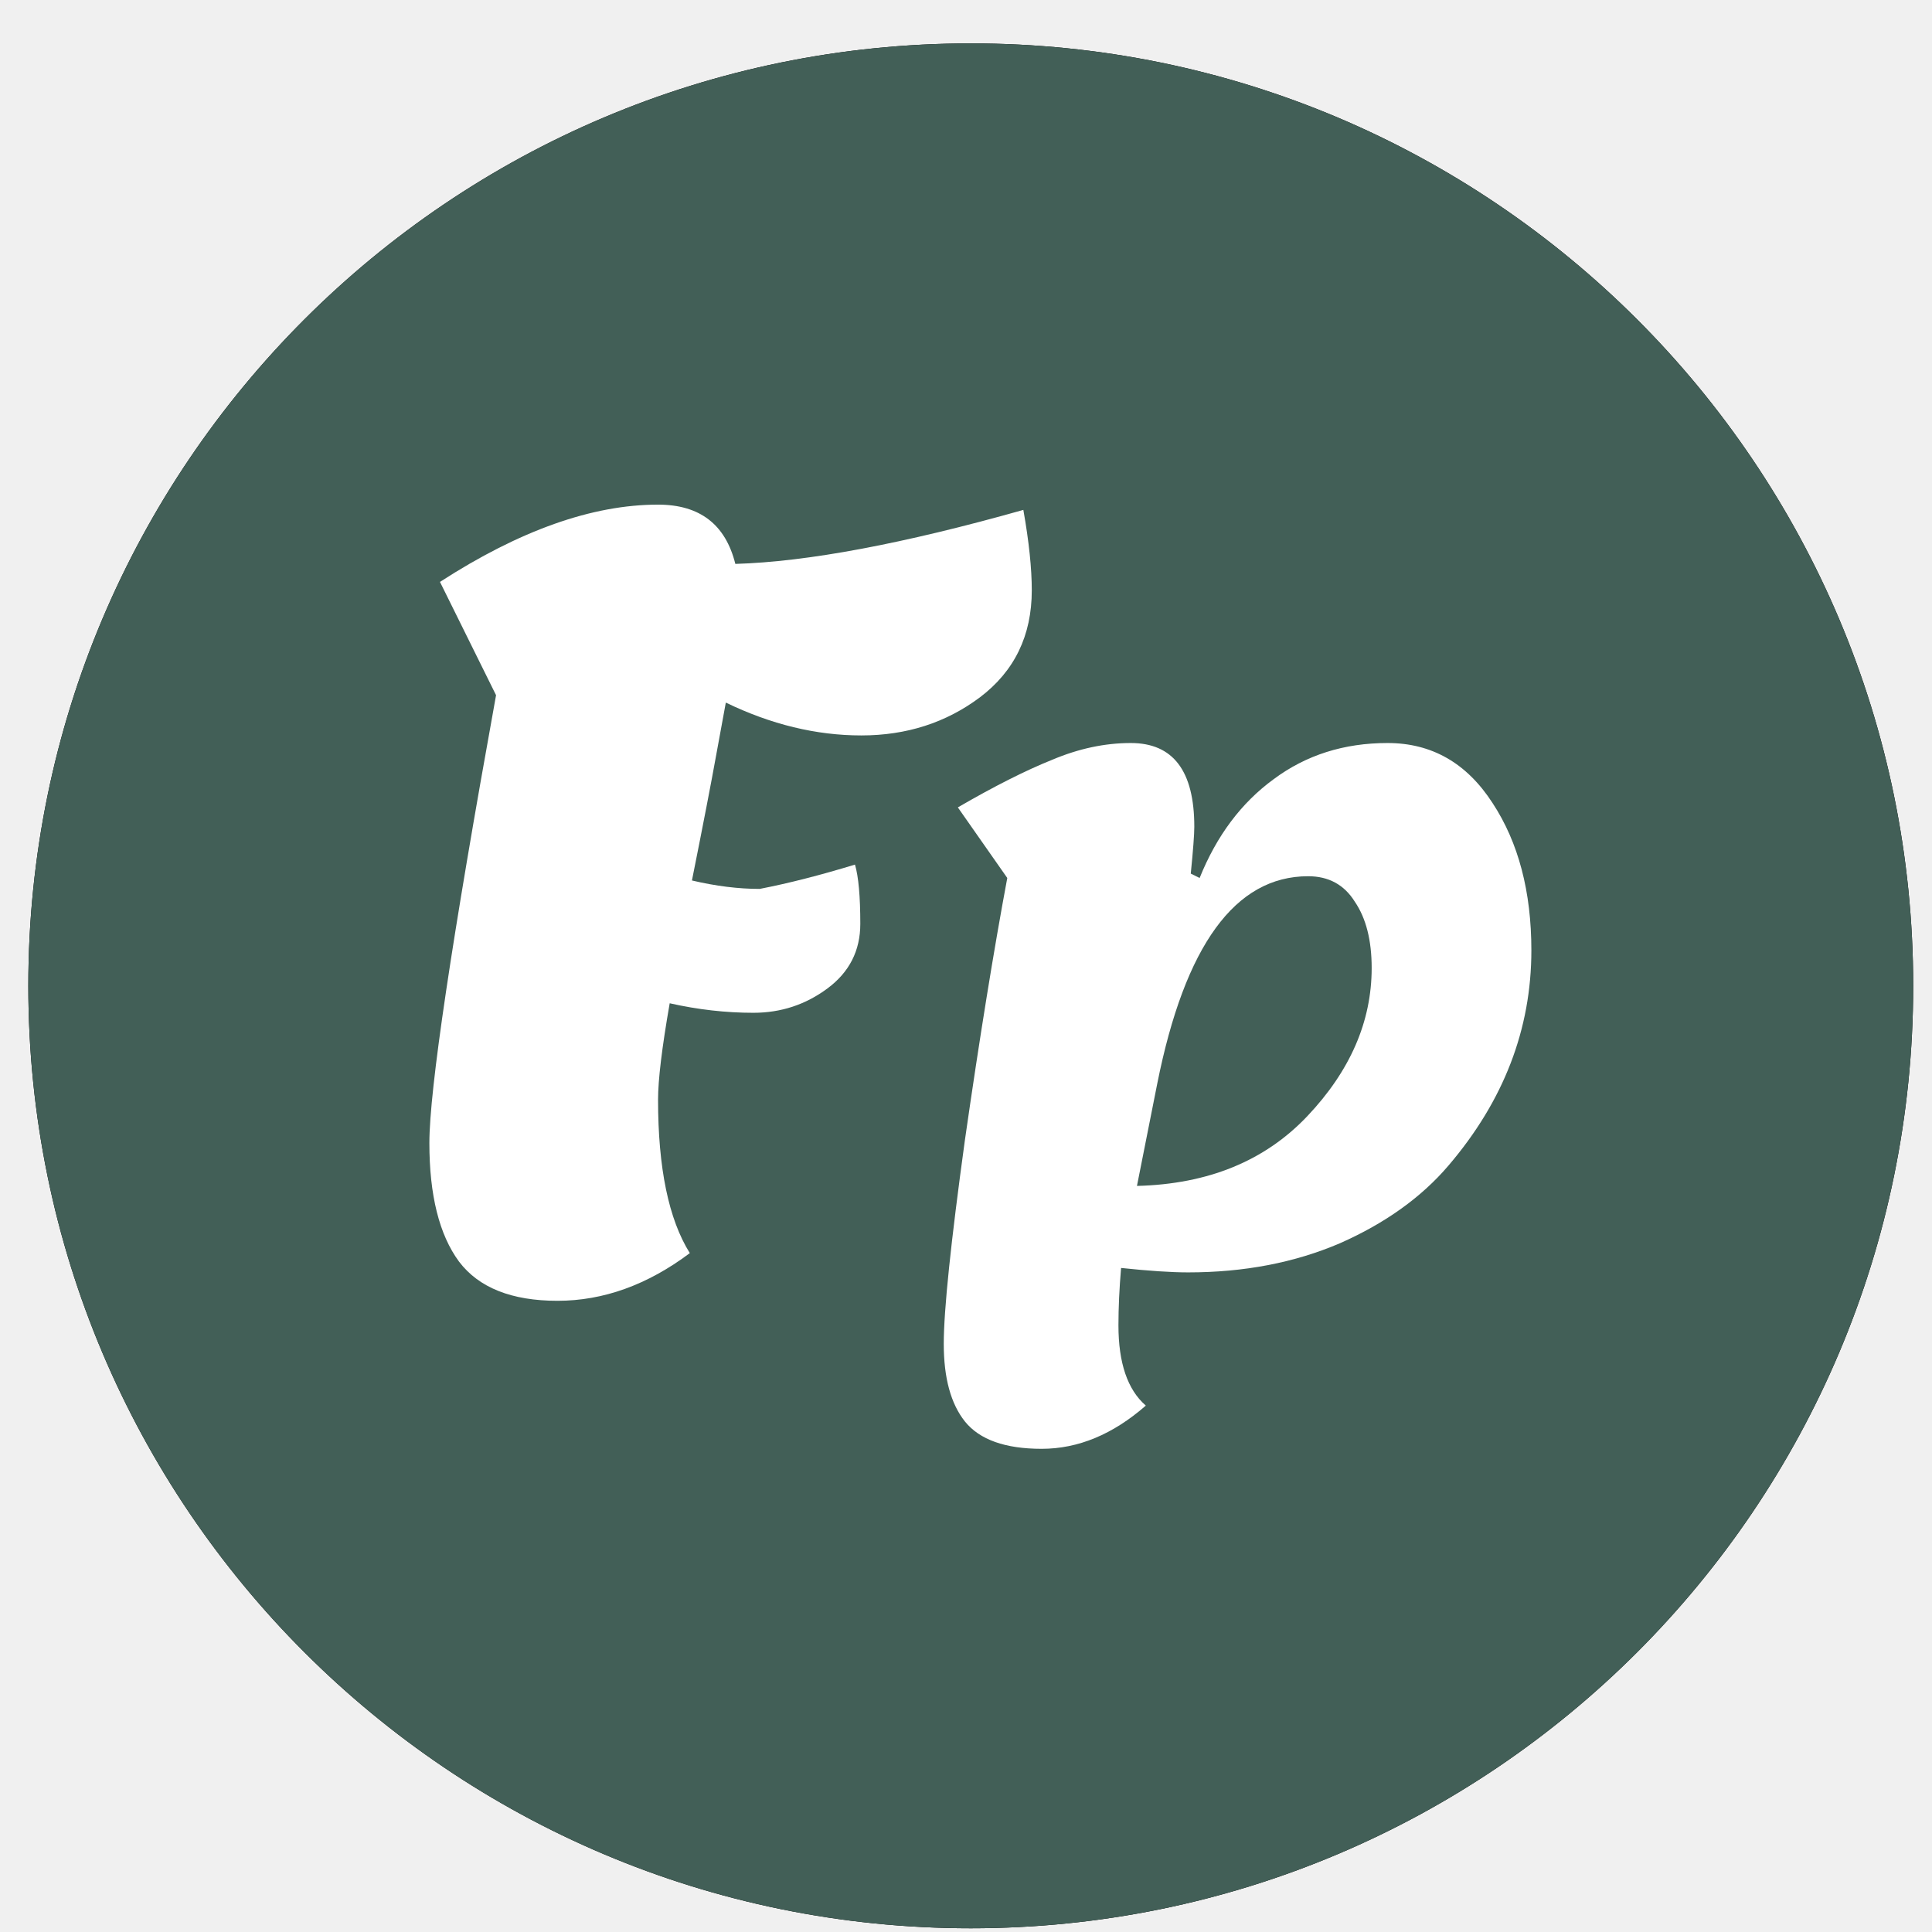
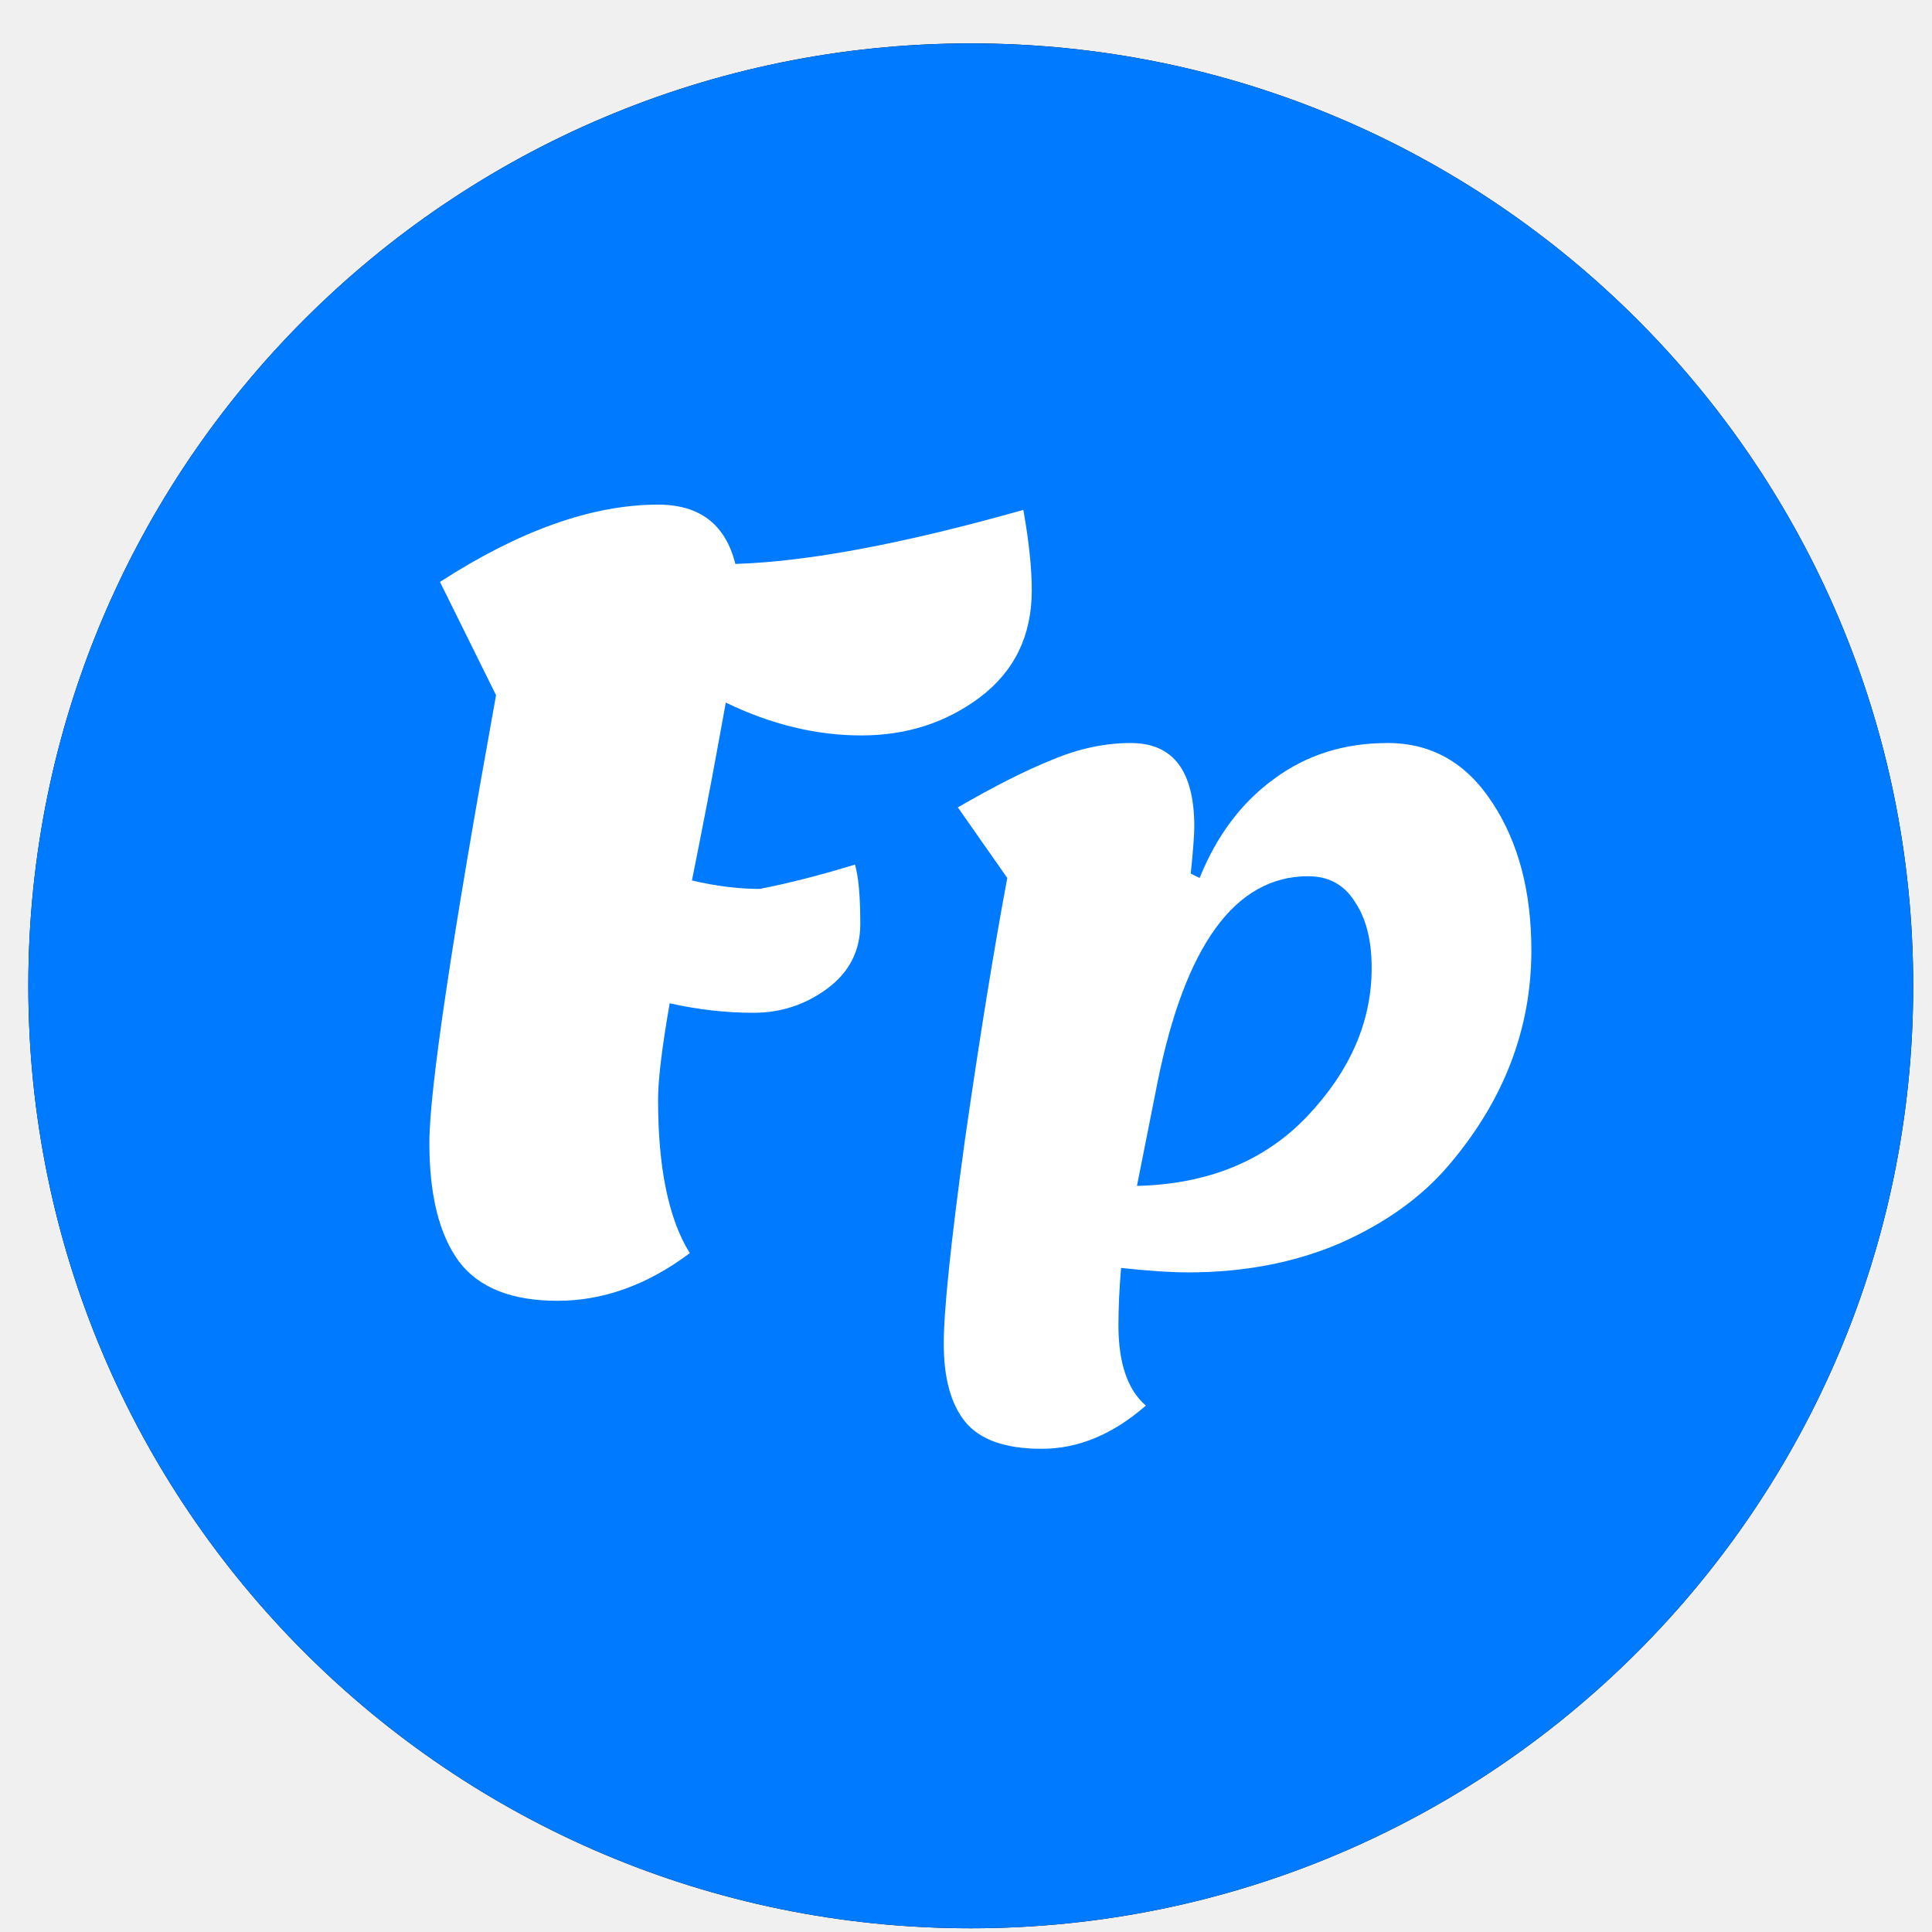
<svg xmlns="http://www.w3.org/2000/svg" width="41" height="41" viewBox="0 0 41 41" fill="none">
  <circle cx="20.601" cy="20.921" r="20" fill="black" />
-   <circle cx="20.601" cy="20.921" r="20" fill="#425F57" />
+   <circle cx="20.601" cy="20.921" r="20" fill="#007AFF" />
  <path d="M11.831 27.605C10.857 27.605 10.161 27.327 9.741 26.773C9.322 26.204 9.112 25.365 9.112 24.257C9.112 23.133 9.584 19.965 10.527 14.753L9.337 12.349C11.029 11.255 12.572 10.709 13.965 10.709C14.849 10.709 15.396 11.128 15.605 11.967C17.133 11.922 19.17 11.54 21.717 10.821C21.837 11.495 21.896 12.064 21.896 12.528C21.896 13.487 21.529 14.243 20.796 14.798C20.076 15.337 19.238 15.607 18.279 15.607C17.32 15.607 16.362 15.374 15.403 14.91C15.403 14.91 15.336 15.277 15.201 16.011C15.096 16.595 14.924 17.486 14.684 18.685C15.193 18.805 15.673 18.864 16.122 18.864C16.736 18.745 17.41 18.572 18.144 18.348C18.219 18.602 18.257 19.022 18.257 19.606C18.257 20.175 18.024 20.632 17.56 20.976C17.096 21.321 16.572 21.493 15.987 21.493C15.403 21.493 14.812 21.426 14.212 21.291C14.047 22.235 13.965 22.916 13.965 23.336C13.965 24.788 14.19 25.875 14.639 26.593C13.741 27.267 12.804 27.605 11.831 27.605Z" fill="white" />
  <path d="M22.106 30.746C21.332 30.746 20.789 30.553 20.477 30.166C20.178 29.791 20.028 29.242 20.028 28.518C20.028 27.807 20.178 26.365 20.477 24.193C20.789 22.021 21.089 20.168 21.376 18.632L20.327 17.134C21.101 16.685 21.769 16.348 22.331 16.123C22.892 15.886 23.448 15.768 23.997 15.768C24.896 15.768 25.345 16.36 25.345 17.546C25.345 17.709 25.32 18.039 25.27 18.539L25.458 18.632C25.82 17.733 26.344 17.035 27.03 16.535C27.717 16.023 28.522 15.768 29.446 15.768C30.382 15.768 31.125 16.192 31.674 17.041C32.223 17.877 32.498 18.919 32.498 20.168C32.498 21.84 31.911 23.363 30.738 24.736C30.163 25.41 29.396 25.959 28.435 26.384C27.474 26.796 26.4 27.002 25.214 27.002C24.852 27.002 24.378 26.97 23.791 26.908C23.754 27.345 23.735 27.751 23.735 28.125C23.735 28.924 23.928 29.492 24.316 29.829C23.616 30.441 22.88 30.746 22.106 30.746ZM24.559 22.995L24.128 25.167C25.639 25.129 26.843 24.636 27.742 23.688C28.653 22.727 29.109 21.678 29.109 20.542C29.109 19.955 28.99 19.487 28.753 19.138C28.528 18.776 28.197 18.595 27.761 18.595C26.213 18.595 25.145 20.061 24.559 22.995Z" fill="white" />
</svg>
